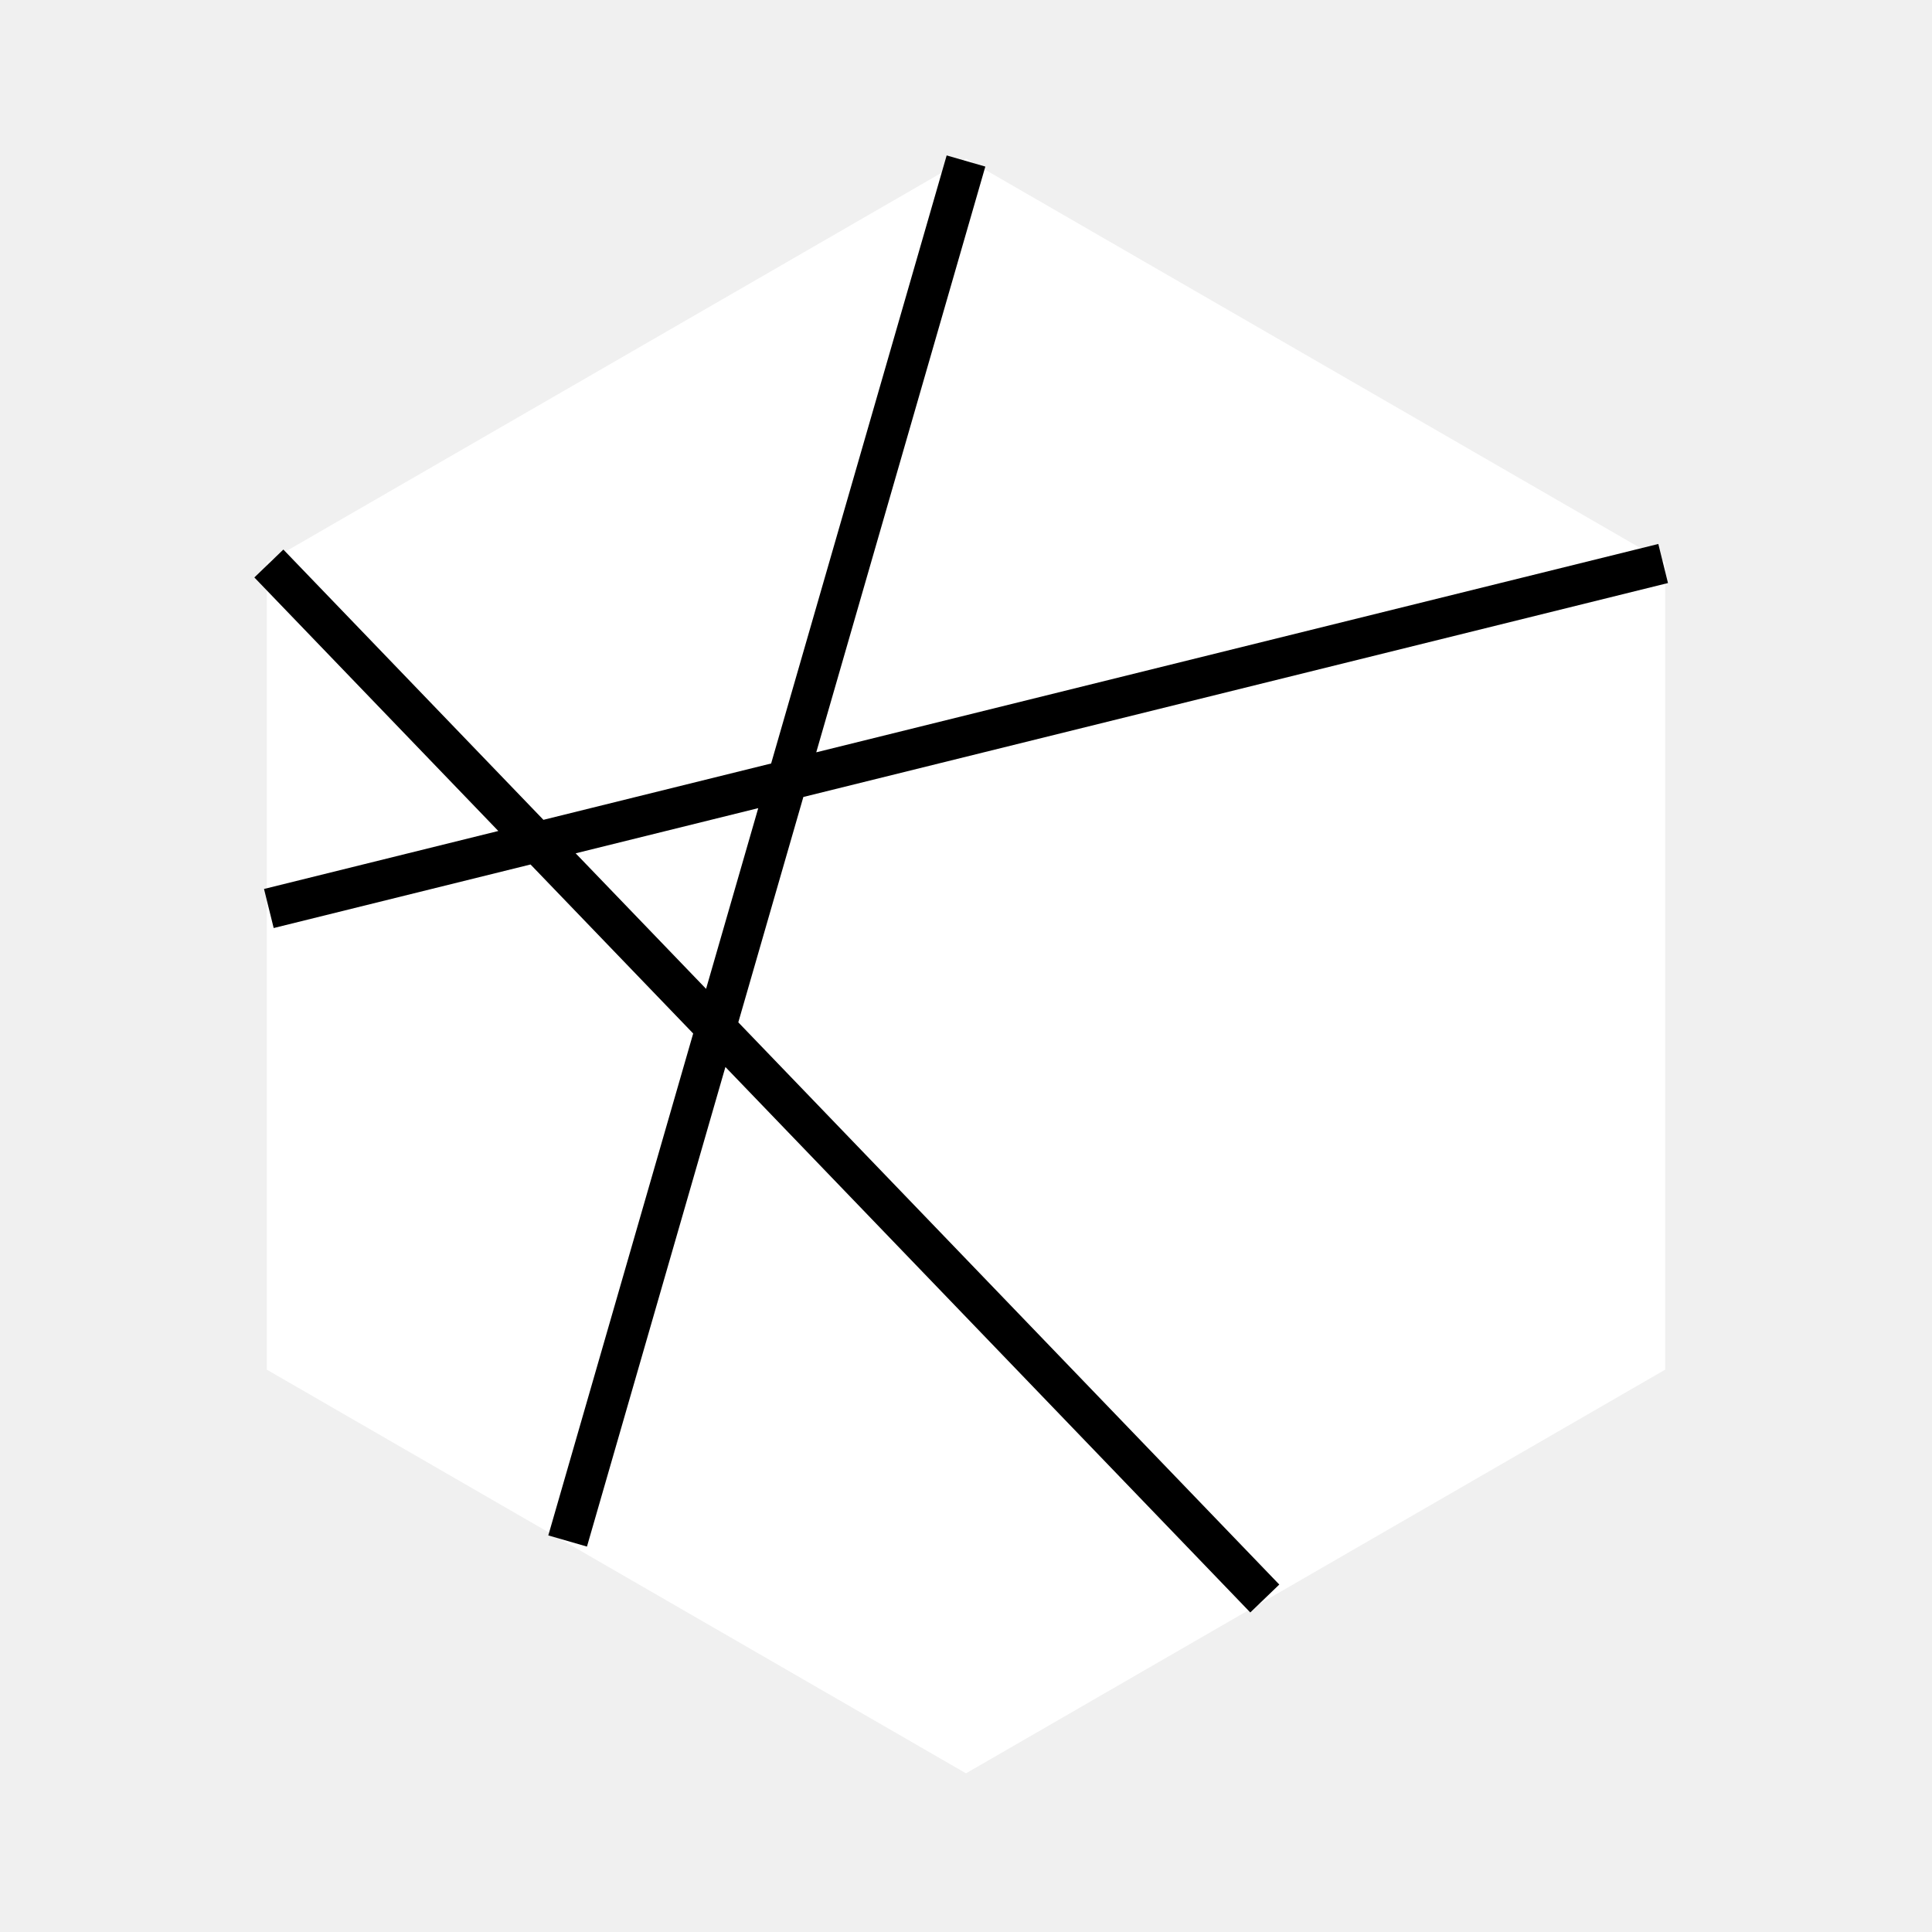
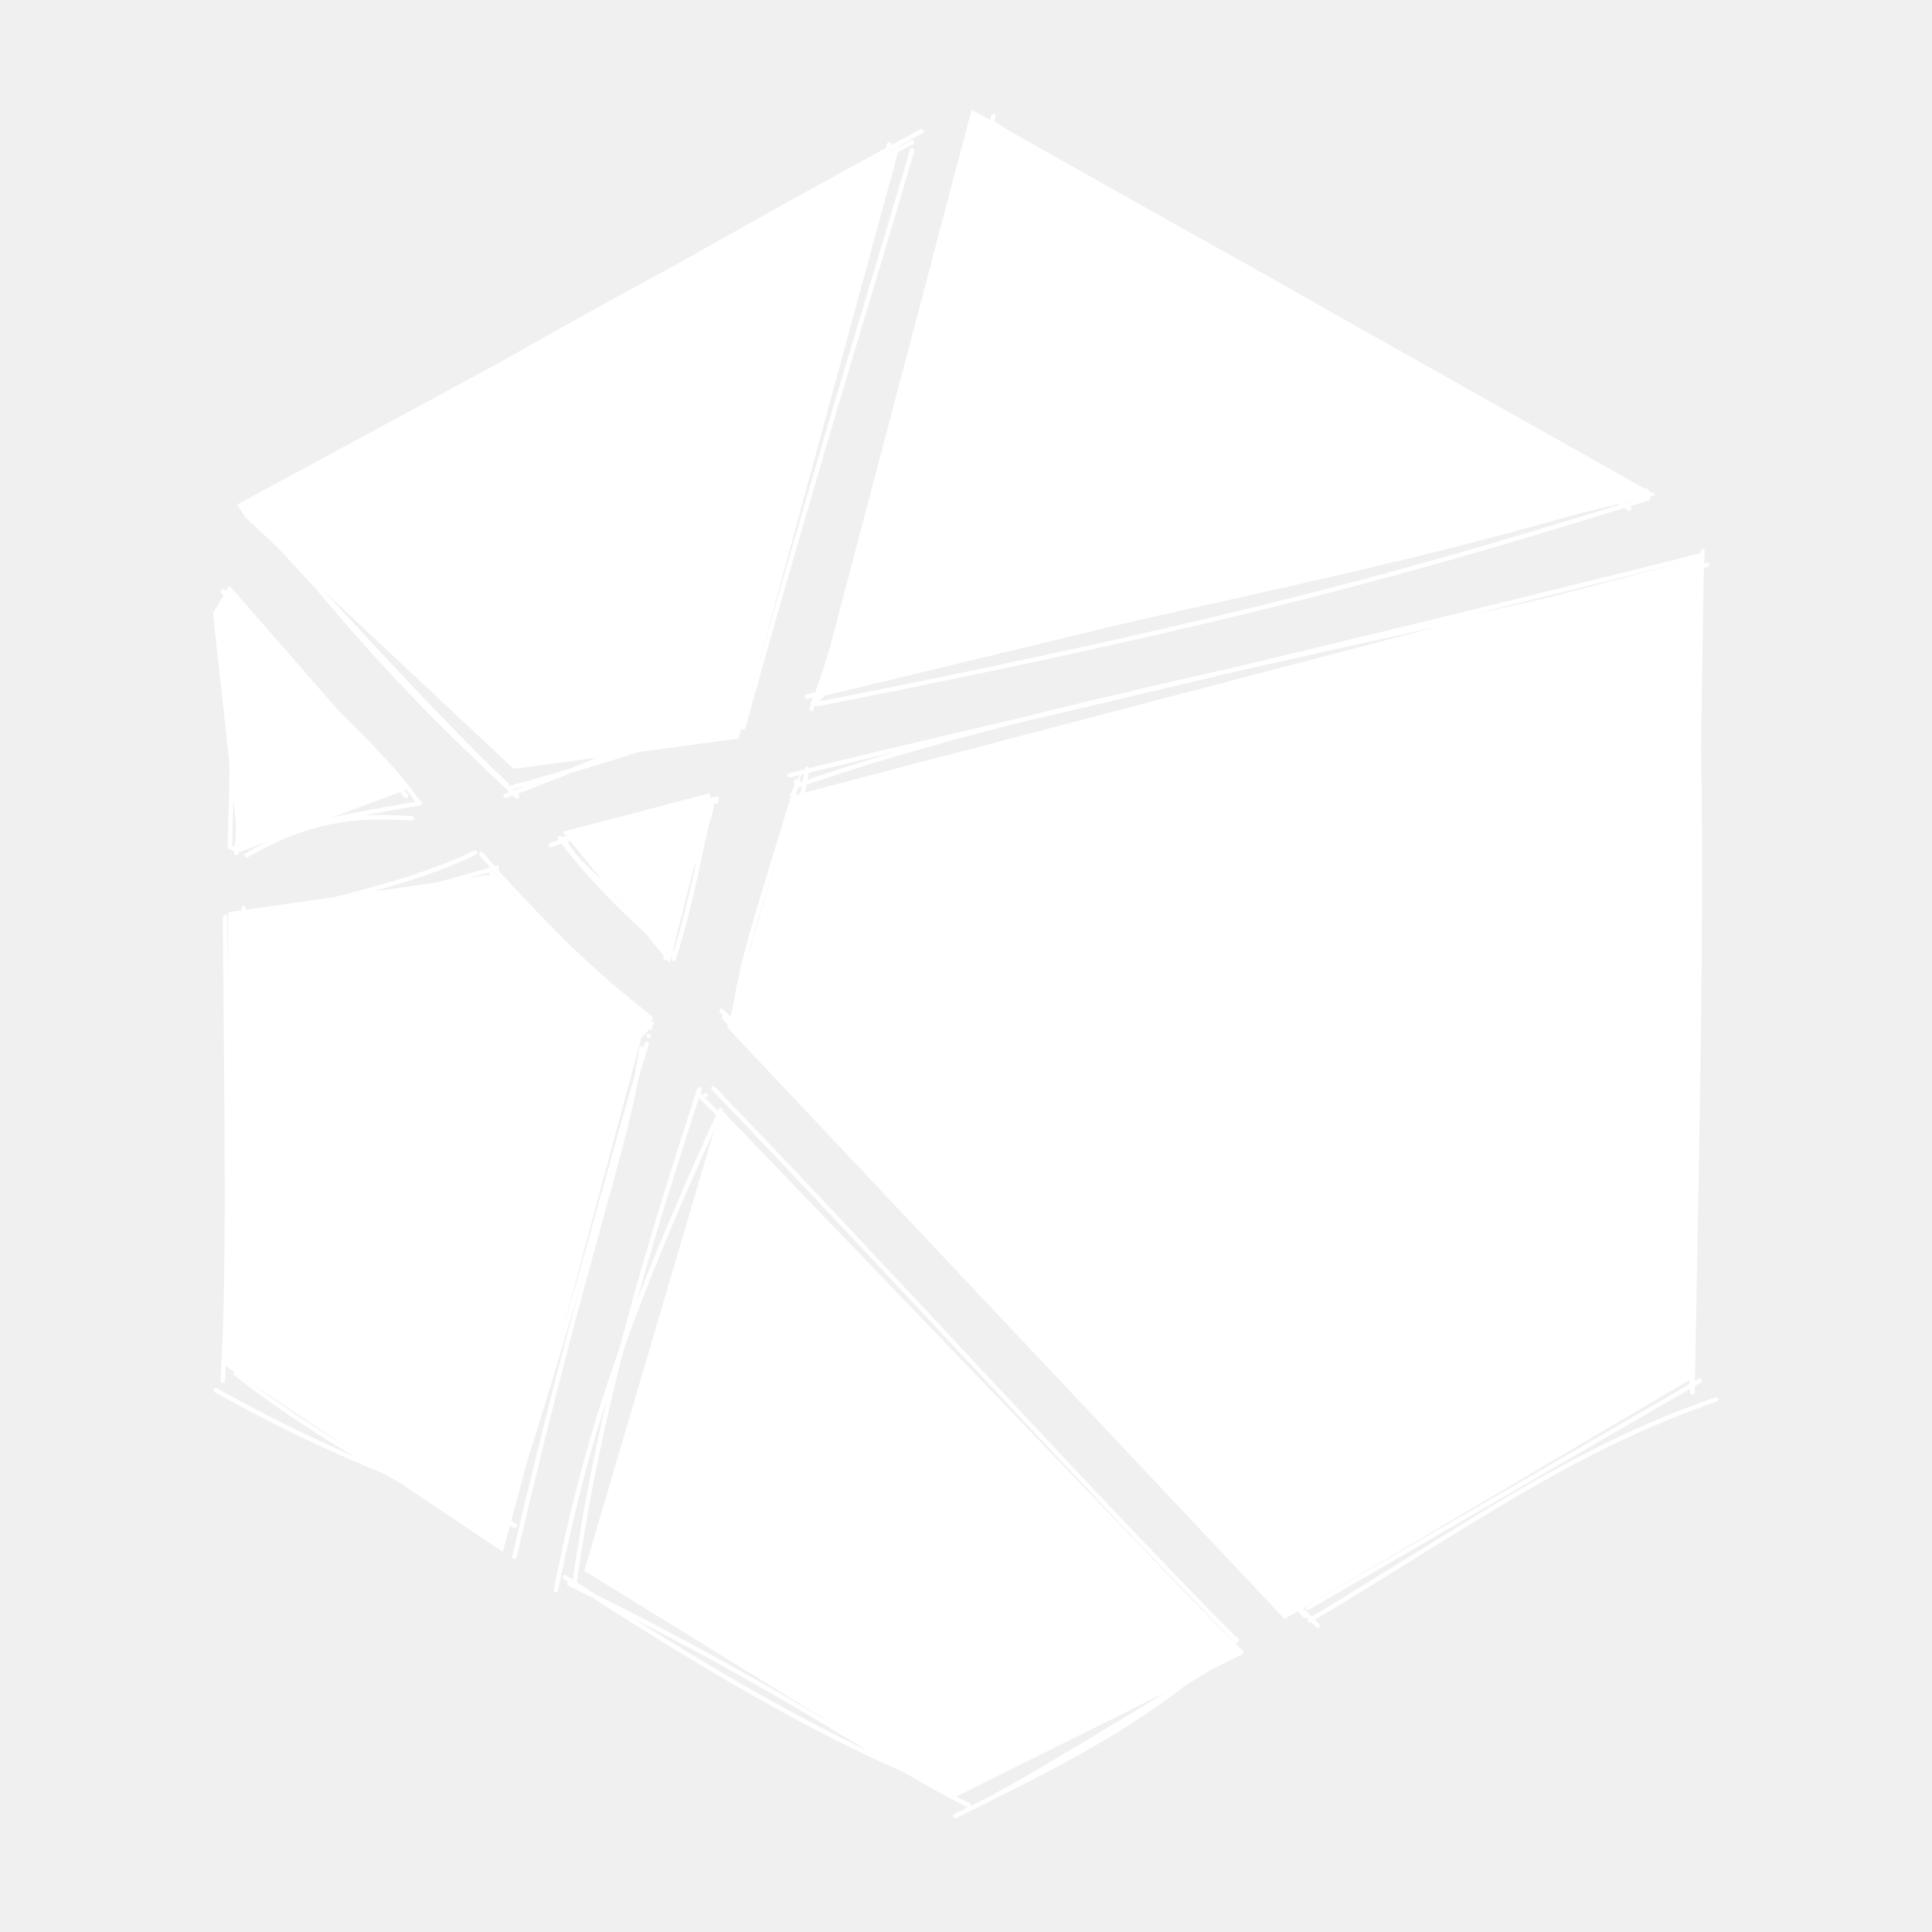
- <svg xmlns="http://www.w3.org/2000/svg" viewBox="0 0 480 480">
-   <g id="svgGroup" stroke-linecap="round" fill-rule="evenodd" font-size="9pt" stroke="#fff" stroke-width="1" fill="none">
-     <path d="M 413.205 340 L 413.205 140 L 240 40 L 66.795 140 L 66.795 340 L 240 440 L 413.205 340 Z" id="hexagon" fill="#fff" />
-     <path d="M 66.795 225.714 413.205 140 M 141.026 382.857 240 40 M 314.231 397.143 66.795 140" id="connectors" stroke="#000" stroke-width="10" stroke-linecap="butt" />
+ <svg xmlns="http://www.w3.org/2000/svg" viewBox="0 0 434.35 434.35" width="434.35" height="434.35">
+   <g transform="translate(38.50 16.09)">
+     <defs>
+       <style class="style-fonts">
+       </style>
+     </defs>
+     <g stroke-linecap="round">
+       <g transform="translate(140.4583 159.6916) rotate(0 94.005 68.15)" fill-rule="evenodd">
+         <path d="M-1.52 3.3 L204.12 -50.61 L201.33 134.21 L109.83 188.19 L-15.48 55.17 L1.51 -2.82" stroke="none" stroke-width="0" fill="#ffffff" fill-rule="evenodd" />
+         <path d="M-1.45 -1.48 C37.49 -11.25, 85.29 -21.37, 203.07 -50.81 M0.71 0.67 C42.79 -13.76, 84.71 -22.15, 204.78 -48.79 M201.23 -47.94 C204.34 -5.71, 203.26 46.08, 201.54 137.27 M203.82 -51.84 C200.35 10.66, 202.47 66.14, 201.34 136.23 M206.89 138.82 C173.76 150.26, 150.33 167.75, 115.53 188.47 M203.15 134.64 C170.89 153.31, 135.69 173.75, 115.03 185.69 M117.3 189.7 C80.9 153.6, 50.16 122.11, -16.12 53.02 M114.43 187.51 C72.86 142.12, 29.98 98.01, -16.76 51.49 M-12.58 48.89 C-9 31.23, 0.05 14.19, 2.47 -2.93 M-14.23 54.53 C-12.53 40.85, -9.46 32.4, 0.45 -0.21 M0 0 C0 0, 0 0, 0 0 M0 0 C0 0, 0 0, 0 0" stroke="#ffffff" stroke-width="1" fill="none" />
+       </g>
+     </g>
+     <mask />
+     <g stroke-linecap="round">
+       <g transform="translate(120.1383 230.1116) rotate(0 44.245 79.925)" fill-rule="evenodd">
+         <path d="M2.98 2.71 L120.97 125.54 L55.58 158.08 L-27.28 106.94 L3.41 2.79" stroke="none" stroke-width="0" fill="#ffffff" fill-rule="evenodd" />
+         <path d="M-1.64 -0.17 C25.81 26.72, 46.33 51.27, 120.44 125.3 M1.72 -1.54 C44.12 42.5, 85.84 88.89, 119.36 122.64 M119.25 122.26 C99.71 141.05, 77.4 151.45, 56.13 162.07 M118.48 125.66 C96.37 139.11, 72.42 154.08, 60.15 160.13 M56.75 156.8 C39.91 149.86, 18.56 141.21, -31.64 108.38 M59.07 159.6 C38.81 149.68, 23.09 136.4, -30.7 109.83 M-33.67 111.32 C-27.02 78.14, -18.92 52, 3.37 3.47 M-29.39 109.05 C-24.8 77.03, -17.46 47.78, -1.39 -1.35 M0 0 C0 0, 0 0, 0 0 M0 0 C0 0, 0 0, 0 0" stroke="#ffffff" stroke-width="1" fill="none" />
+       </g>
+     </g>
+     <mask />
+     <g stroke-linecap="round">
+       <g transform="translate(145.5883 141.9416) rotate(0 92.45 -65.355)" fill-rule="evenodd">
+         <path d="M-0.99 0.78 L34.34 -133.38 L188.22 -46.75 L1.25 -1.6" stroke="none" stroke-width="0" fill="#ffffff" fill-rule="evenodd" />
+         <path d="M-1.64 1.32 C9.75 -28.33, 10.39 -55.68, 39.35 -128.32 M-1.36 0.17 C15.25 -39.22, 25.01 -80.77, 39.25 -131.94 M38.78 -129.35 C79.4 -106.82, 125.2 -84.71, 182.16 -43.7 M38.67 -130.65 C80.12 -103.79, 119.56 -83.01, 186.42 -46.54 M186.06 -47.79 C129.54 -29.66, 69.75 -20.3, -2.71 -1.41 M186.43 -46.01 C140.49 -31.77, 99.77 -19.43, -0.34 0.28 M0 0 C0 0, 0 0, 0 0 M0 0 C0 0, 0 0, 0 0" stroke="#ffffff" stroke-width="1" fill="none" />
+       </g>
+     </g>
+     <mask />
+     <g stroke-linecap="round">
+       <g transform="translate(107.3283 216.8016) rotate(0 -47.03 36.855)" fill-rule="evenodd">
+         <path d="M-1.67 0.53 L-32.78 116.01 L-95.55 73.9 L-94.52 -27.79 L-35.06 -36.3 L1.33 -2.82" stroke="none" stroke-width="0" fill="#ffffff" fill-rule="evenodd" />
+         <path d="M-1.64 2.81 C-4.79 24.94, -13.69 46.23, -30.17 117.09 M-0.44 1.87 C-8.54 27.53, -15.5 58.55, -33.28 112.52 M-30.12 110.07 C-44.43 102.35, -61.86 99.4, -97.33 79.65 M-33.57 112.08 C-54.41 100.83, -75.1 89.98, -92.85 75.92 M-90.16 76.75 C-96.16 49.98, -94.56 29.17, -91.05 -28.69 M-95.74 77.5 C-94.27 51.44, -94.87 21.46, -95.25 -26.77 M-92.69 -22.33 C-78.01 -26.43, -63.34 -29.34, -34.06 -37.8 M-94.13 -24.77 C-71.27 -30.72, -53.7 -34.13, -39.04 -41.18 M-35.32 -36.63 C-28.21 -28.66, -22.46 -22.6, 0.44 -3.98 M-37.58 -40.84 C-29.45 -31.32, -20.04 -21.75, 0.38 -1.89 M0 0 C0 0, 0 0, 0 0 M0 0 C0 0, 0 0, 0 0" stroke="#ffffff" stroke-width="1" fill="none" />
+       </g>
+     </g>
+     <mask />
+     <g stroke-linecap="round">
+       <g transform="translate(18.11834 101.0016) rotate(0 73.58 -13.21)" fill-rule="evenodd">
+         <path d="M-3.26 -3.68 L145.65 -84.26 L109.38 48.95 L58.86 55.76 L-1.48 -0.81" stroke="none" stroke-width="0" fill="#ffffff" fill-rule="evenodd" />
+         <path d="M-1.64 -3.69 C30.56 -16.52, 54.53 -35.67, 150.56 -87.59 M0.48 -0.42 C28.01 -19.27, 58.34 -38.26, 148.43 -85.11 M143.24 -84.59 C130.06 -37.63, 122.89 3.37, 105.74 47.08 M148.44 -83.28 C139.8 -53.34, 130.44 -24.71, 110.45 46.45 M108.18 45.36 C91.55 46.68, 77.03 54.61, 57.05 61.83 M108.65 45.09 C93.77 48.96, 77.61 54.82, 58.28 59.99 M59.61 61.9 C41.11 44.44, 25.23 29.12, 0.22 -3.19 M57.31 59.37 C38.74 41.57, 20.95 21.38, -0.87 -1.85 M0 0 C0 0, 0 0, 0 0 M0 0 C0 0, 0 0, 0 0" stroke="#ffffff" stroke-width="1" fill="none" />
+       </g>
+     </g>
+     <mask />
+     <g stroke-linecap="round">
+       <g transform="translate(13.26834 119.0416) rotate(0 21.62 27.82)" fill-rule="evenodd">
+         <path d="M-0.21 -3.51 L39.76 42.33 L1.98 56.47 L-3.88 2.76" stroke="none" stroke-width="0" fill="#ffffff" fill-rule="evenodd" />
+         <path d="M-1.63 -2.2 C10.45 12.48, 18.12 19, 39.53 43.8 M1.39 1.28 C13.26 16.5, 31.97 30.67, 42.39 45.33 M40.83 48.82 C31.98 48.39, 19.92 47.6, 3.67 57.17 M42.68 45.43 C27.77 48.05, 16.02 49.97, 0.61 55.64 M1.38 56.64 C2.97 40.39, 0.57 30.3, -1.57 1.64 M-0.1 55.34 C0.48 38, 0.62 17.72, 1.1 0.04 M0 0 C0 0, 0 0, 0 0 M0 0 C0 0, 0 0, 0 0" stroke="#ffffff" stroke-width="1" fill="none" />
+       </g>
+     </g>
+     <mask />
+     <g stroke-linecap="round">
+       <g transform="translate(122.5183 164.1316) rotate(0 -17.635 17.455)" fill-rule="evenodd">
+         <path d="M-1.31 0.19 L-10.49 36.28 L-34.51 6.78 L-1.46 -1.89" stroke="none" stroke-width="0" fill="#ffffff" fill-rule="evenodd" />
+         <path d="M-0.82 -0.35 C-1.68 6.87, -5.91 12.39, -11.48 35.09 M-0.84 -0.51 C-3.43 9.91, -5.22 21.63, -9.56 35.37 M-10.52 34.6 C-17.73 23.31, -30.95 15.31, -33.7 9.41 M-9.26 34.56 C-20.33 25.73, -30.14 14.99, -35.12 8.2 M-37.21 9.73 C-24.19 5.81, -11.69 0.78, -1.93 -0.01 M-34.92 8.57 C-21.54 4.74, -10.51 2.74, 0.12 -0.69 M0 0 C0 0, 0 0, 0 0 M0 0 C0 0, 0 0, 0 0" stroke="#ffffff" stroke-width="1" fill="none" />
+       </g>
+     </g>
+     <mask />
  </g>
</svg>
